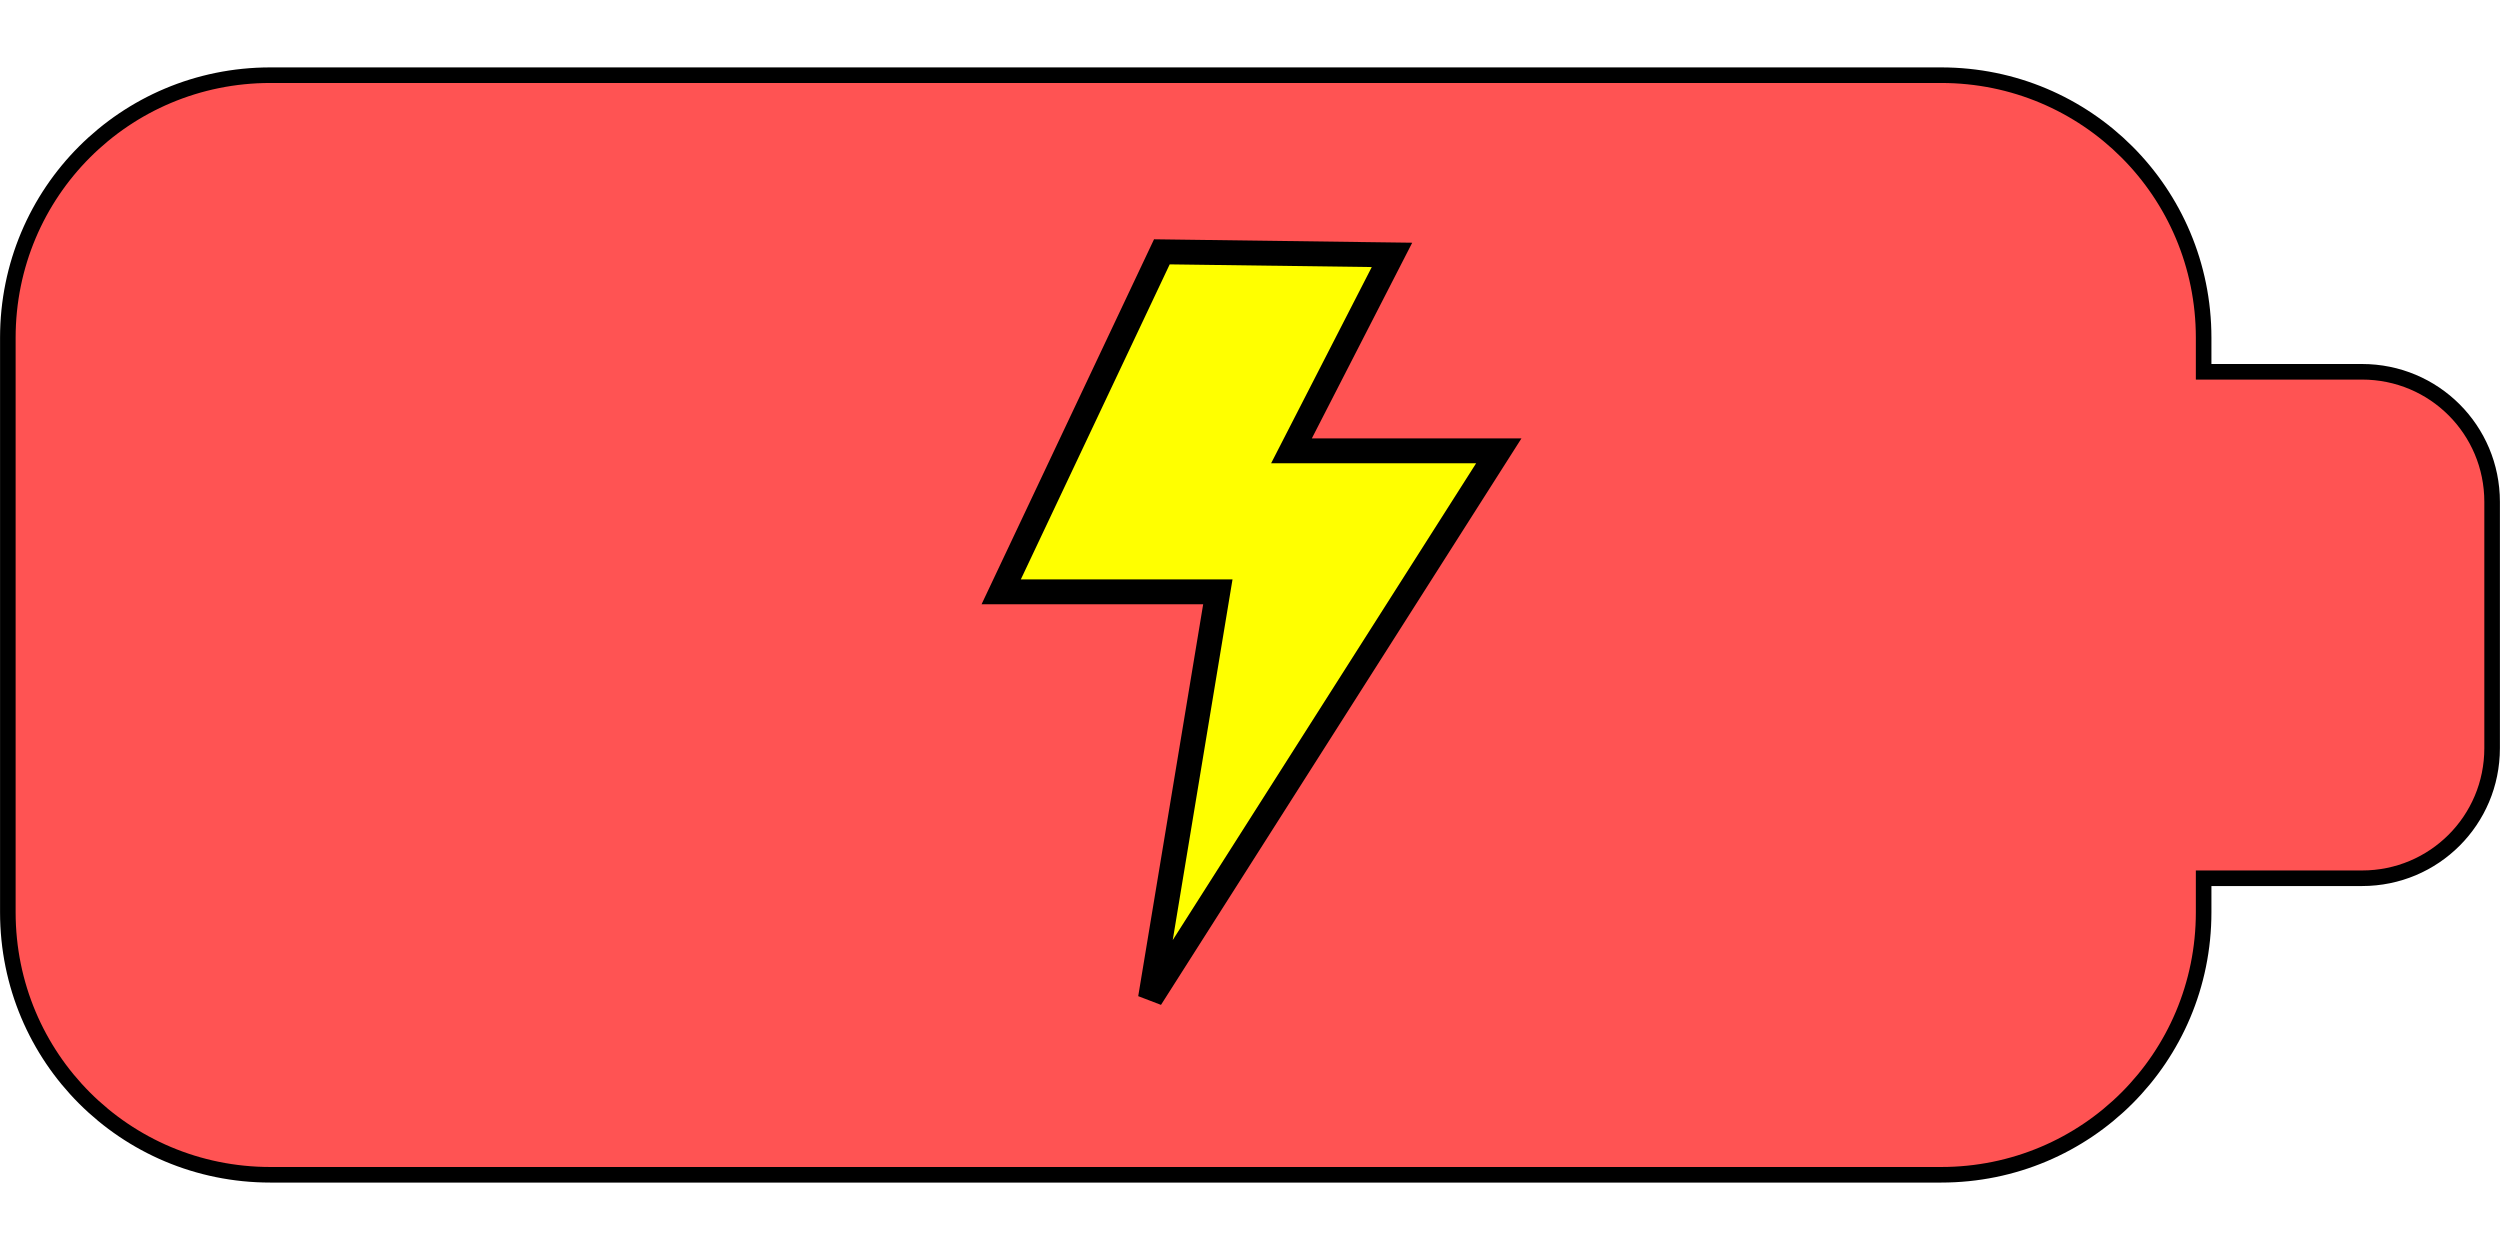
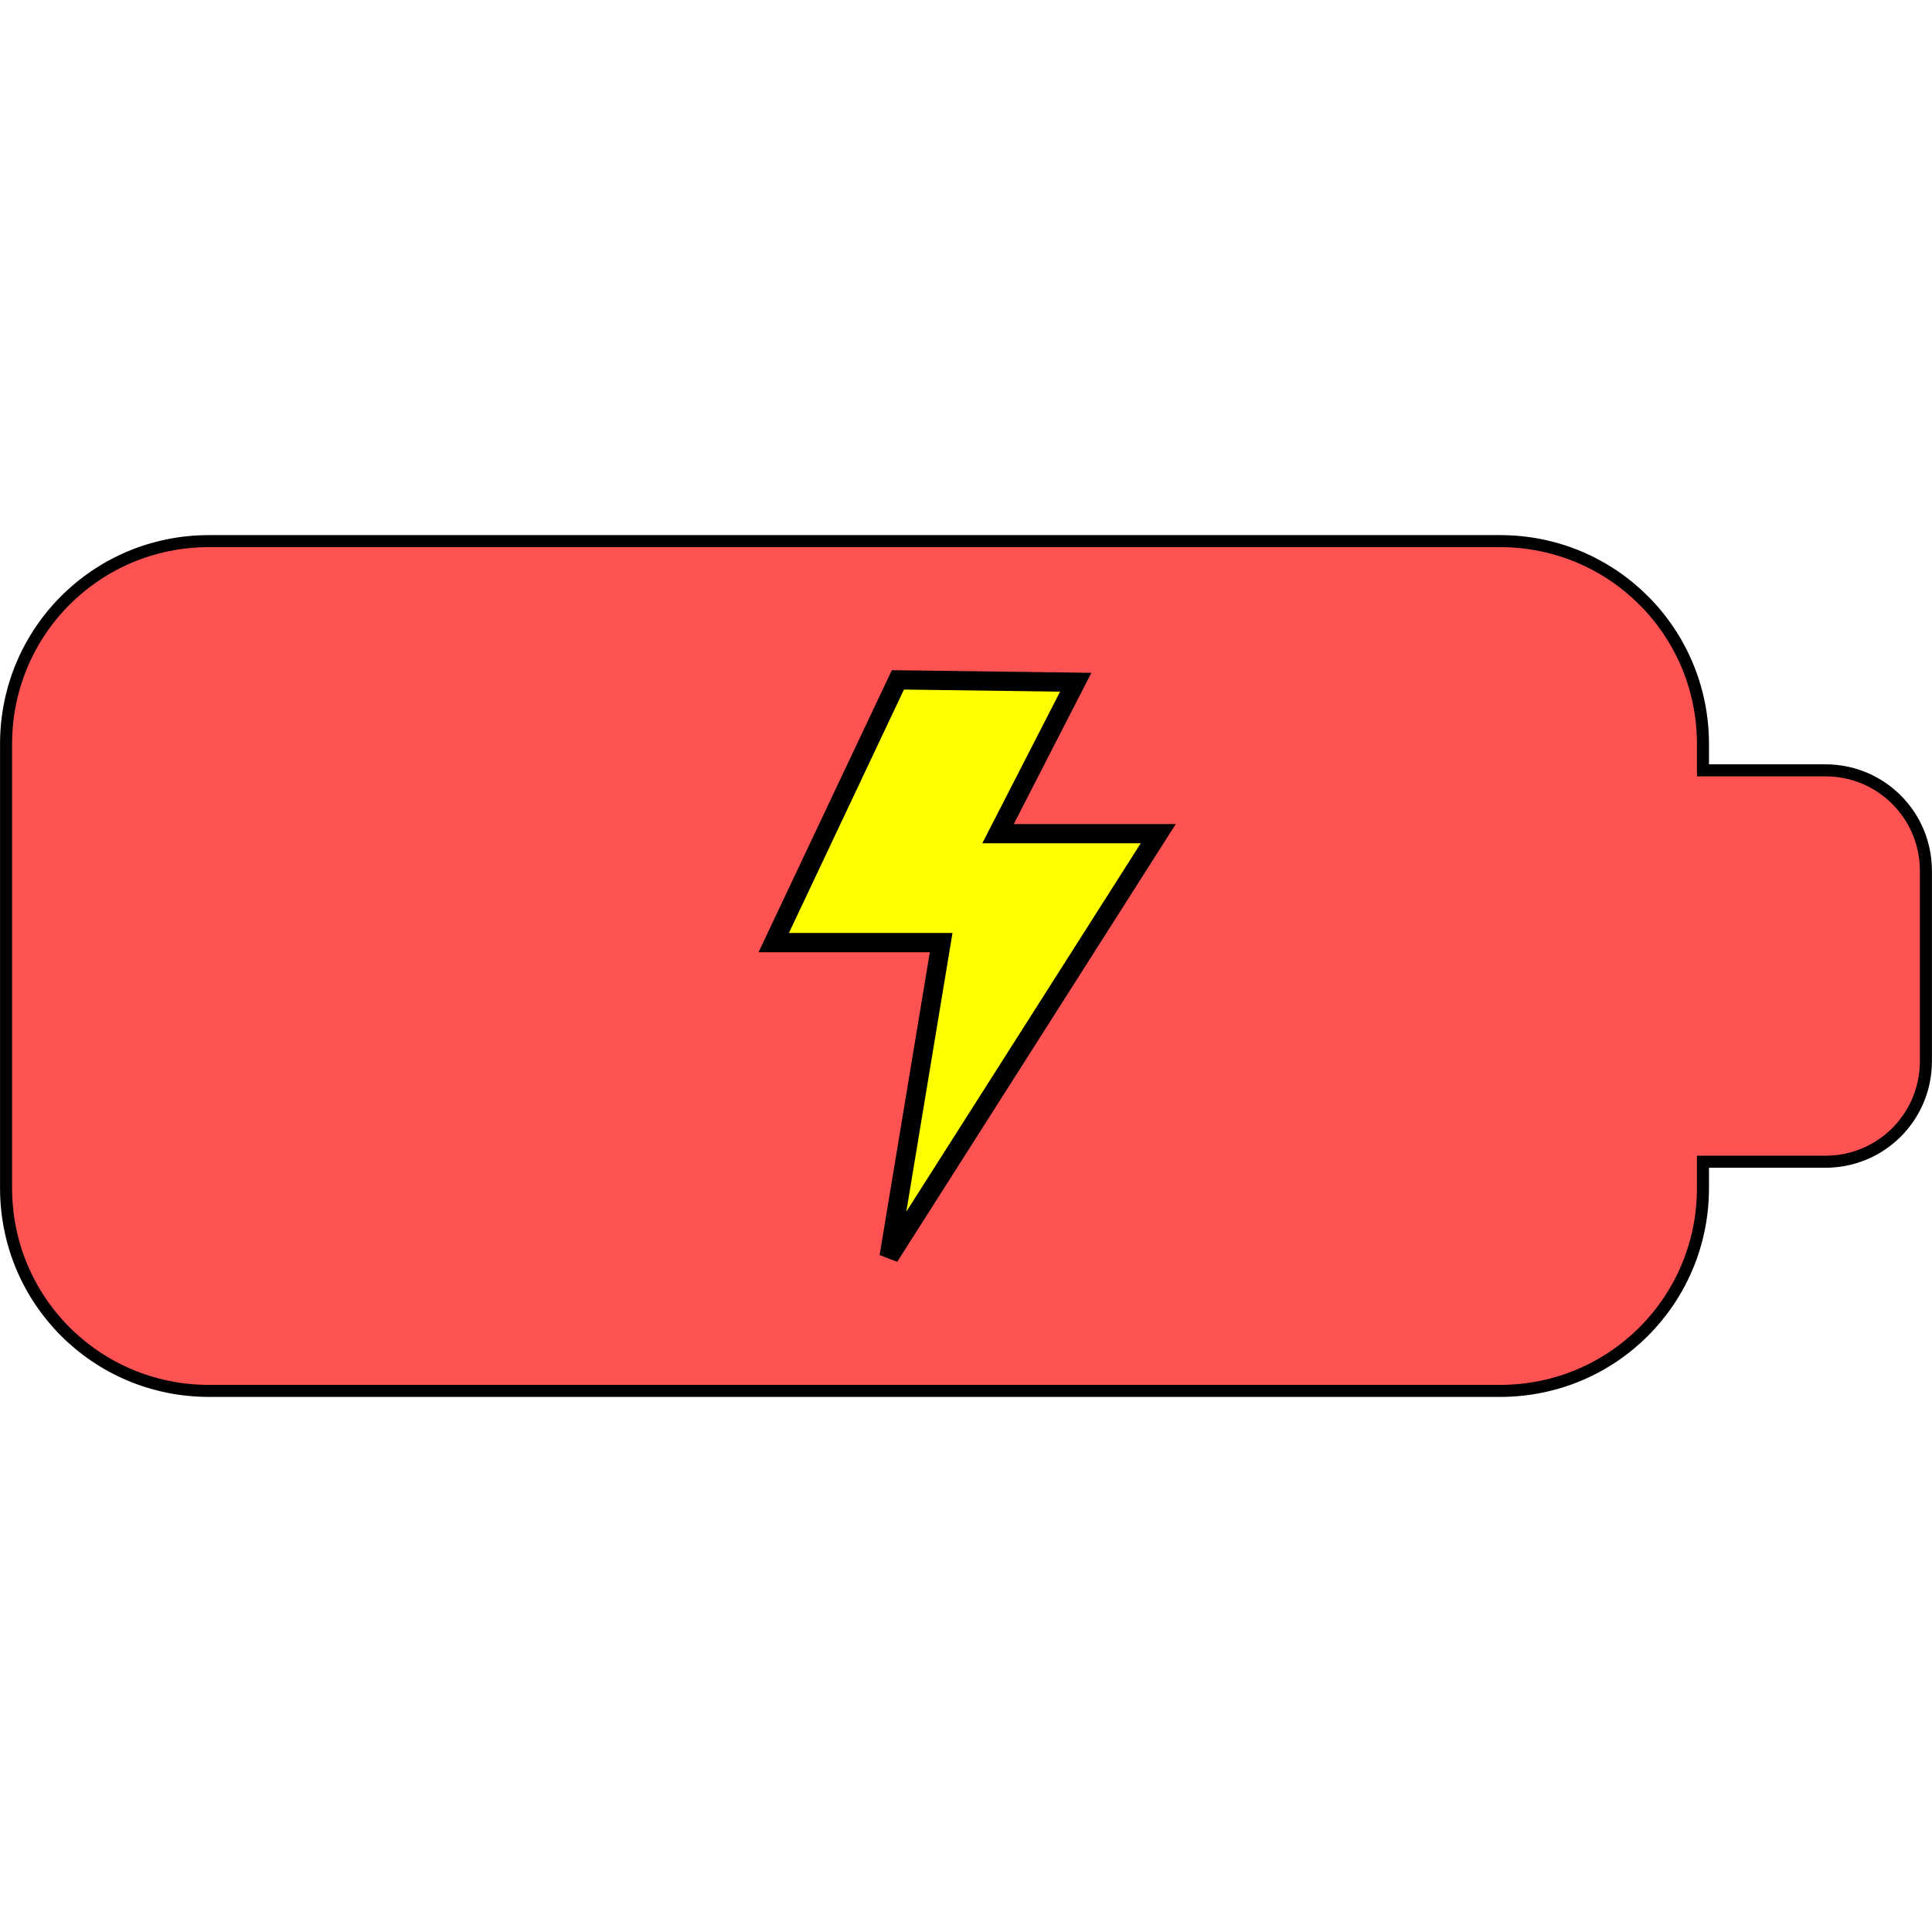
- <svg xmlns="http://www.w3.org/2000/svg" width="128" height="64" viewBox="0 0 33.867 16.933" version="1.1" id="svg8">
+ <svg xmlns="http://www.w3.org/2000/svg" width="128" height="128" viewBox="0 0 33.867 33.867" version="1.1" id="svg8">
  <defs id="defs2" />
-   <g id="layer1" transform="translate(-26.94977,-81.89371)">
-     <path style="fill:#ff5353;fill-opacity:1;stroke:#000000;stroke-width:0.211;stroke-linecap:round;stroke-linejoin:miter;stroke-miterlimit:4;stroke-dasharray:none;stroke-dashoffset:0;stroke-opacity:1" d="m 30.612,82.912 c -1.97,0 -3.556,1.586 -3.556,3.557 v 7.783 c 0,1.97 1.586,3.556 3.556,3.556 H 53.246 c 1.97,0 3.556,-1.586 3.556,-3.556 v -0.461 h 2.146 c 0.976,0 1.762,-0.786 1.762,-1.762 v -3.337 c 0,-0.976 -0.786,-1.762 -1.762,-1.762 h -2.146 v -0.461 c 0,-1.97 -1.586,-3.557 -3.556,-3.557 z" id="rect817" />
-     <g id="g880" transform="matrix(0.3370288,0,0,0.3370288,38.82768,85.30494)" style="fill:#ffff00;fill-opacity:1;stroke:#000000;stroke-opacity:1">
+   <g id="layer1" transform="translate(-26.94977,-64.96037)">
+     <path style="fill:#ff5353;fill-opacity:1;stroke:#000000;stroke-width:0.211;stroke-linecap:round;stroke-linejoin:miter;stroke-miterlimit:4;stroke-dasharray:none;stroke-dashoffset:0;stroke-opacity:1" d="m 30.612,74.446 c -1.97,0 -3.556,1.586 -3.556,3.557 v 7.783 c 0,1.97 1.586,3.556 3.556,3.556 H 53.246 c 1.97,0 3.556,-1.586 3.556,-3.556 v -0.461 h 2.146 c 0.976,0 1.762,-0.786 1.762,-1.762 v -3.337 c 0,-0.976 -0.786,-1.762 -1.762,-1.762 h -2.146 v -0.461 c 0,-1.97 -1.586,-3.557 -3.556,-3.557 z" id="rect817" />
+     <g id="g880" transform="matrix(0.3370288,0,0,0.3370288,38.82768,76.87801)" style="fill:#ffff00;fill-opacity:1;stroke:#000000;stroke-opacity:1">
      <g id="g824" style="fill:#ffff00;fill-opacity:1;stroke:#000000;stroke-opacity:1">
        <path id="path822" d="M 11.001,30 13.708,13.666 H 5 L 11.458,0 20.708,0.123 16.667,8 H 25 Z" style="fill:#ffff00;fill-opacity:1;stroke:#000000;stroke-opacity:1" />
      </g>
-       <g id="g826" style="fill:#ffff00;fill-opacity:1;stroke:#000000;stroke-opacity:1">
- </g>
-       <g id="g828" style="fill:#ffff00;fill-opacity:1;stroke:#000000;stroke-opacity:1">
- </g>
-       <g id="g830" style="fill:#ffff00;fill-opacity:1;stroke:#000000;stroke-opacity:1">
- </g>
-       <g id="g832" style="fill:#ffff00;fill-opacity:1;stroke:#000000;stroke-opacity:1">
- </g>
-       <g id="g834" style="fill:#ffff00;fill-opacity:1;stroke:#000000;stroke-opacity:1">
- </g>
-       <g id="g836" style="fill:#ffff00;fill-opacity:1;stroke:#000000;stroke-opacity:1">
- </g>
-       <g id="g838" style="fill:#ffff00;fill-opacity:1;stroke:#000000;stroke-opacity:1">
- </g>
-       <g id="g840" style="fill:#ffff00;fill-opacity:1;stroke:#000000;stroke-opacity:1">
- </g>
-       <g id="g842" style="fill:#ffff00;fill-opacity:1;stroke:#000000;stroke-opacity:1">
- </g>
-       <g id="g844" style="fill:#ffff00;fill-opacity:1;stroke:#000000;stroke-opacity:1">
- </g>
-       <g id="g846" style="fill:#ffff00;fill-opacity:1;stroke:#000000;stroke-opacity:1">
- </g>
-       <g id="g848" style="fill:#ffff00;fill-opacity:1;stroke:#000000;stroke-opacity:1">
- </g>
-       <g id="g850" style="fill:#ffff00;fill-opacity:1;stroke:#000000;stroke-opacity:1">
- </g>
-       <g id="g852" style="fill:#ffff00;fill-opacity:1;stroke:#000000;stroke-opacity:1">
- </g>
-       <g id="g854" style="fill:#ffff00;fill-opacity:1;stroke:#000000;stroke-opacity:1">
- </g>
+       <g id="g826" style="fill:#ffff00;fill-opacity:1;stroke:#000000;stroke-opacity:1" />
+       <g id="g828" style="fill:#ffff00;fill-opacity:1;stroke:#000000;stroke-opacity:1" />
+       <g id="g830" style="fill:#ffff00;fill-opacity:1;stroke:#000000;stroke-opacity:1" />
+       <g id="g832" style="fill:#ffff00;fill-opacity:1;stroke:#000000;stroke-opacity:1" />
+       <g id="g834" style="fill:#ffff00;fill-opacity:1;stroke:#000000;stroke-opacity:1" />
+       <g id="g836" style="fill:#ffff00;fill-opacity:1;stroke:#000000;stroke-opacity:1" />
+       <g id="g838" style="fill:#ffff00;fill-opacity:1;stroke:#000000;stroke-opacity:1" />
+       <g id="g840" style="fill:#ffff00;fill-opacity:1;stroke:#000000;stroke-opacity:1" />
+       <g id="g842" style="fill:#ffff00;fill-opacity:1;stroke:#000000;stroke-opacity:1" />
+       <g id="g844" style="fill:#ffff00;fill-opacity:1;stroke:#000000;stroke-opacity:1" />
+       <g id="g846" style="fill:#ffff00;fill-opacity:1;stroke:#000000;stroke-opacity:1" />
+       <g id="g848" style="fill:#ffff00;fill-opacity:1;stroke:#000000;stroke-opacity:1" />
+       <g id="g850" style="fill:#ffff00;fill-opacity:1;stroke:#000000;stroke-opacity:1" />
+       <g id="g852" style="fill:#ffff00;fill-opacity:1;stroke:#000000;stroke-opacity:1" />
+       <g id="g854" style="fill:#ffff00;fill-opacity:1;stroke:#000000;stroke-opacity:1" />
    </g>
  </g>
</svg>
